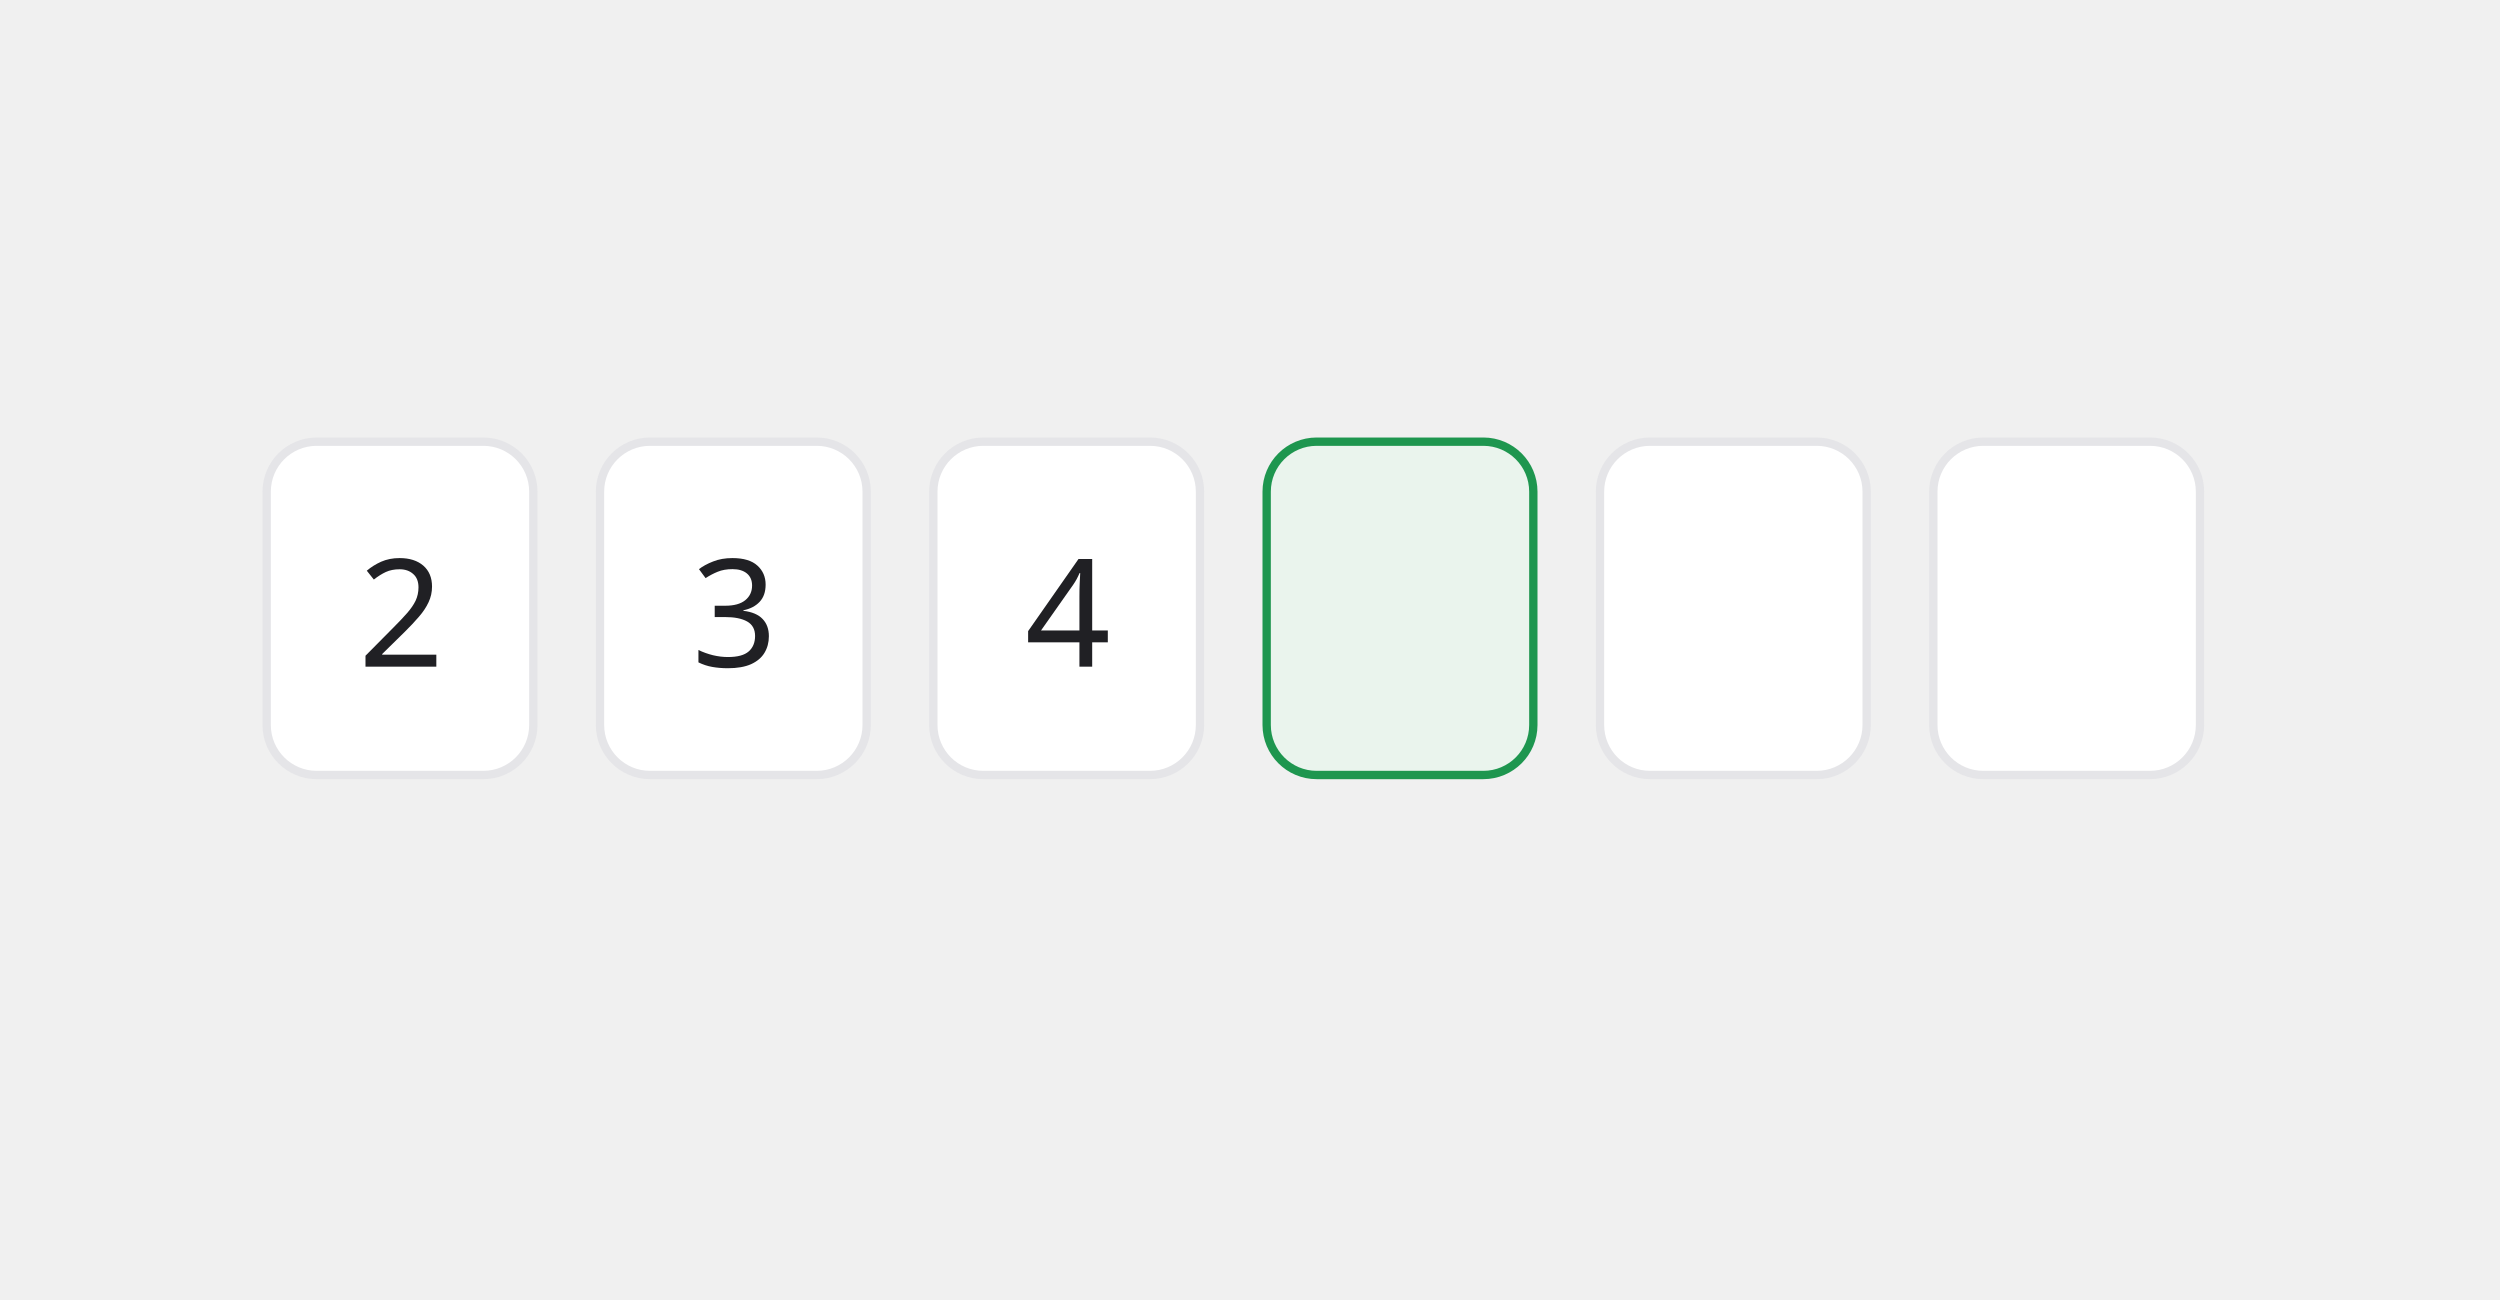
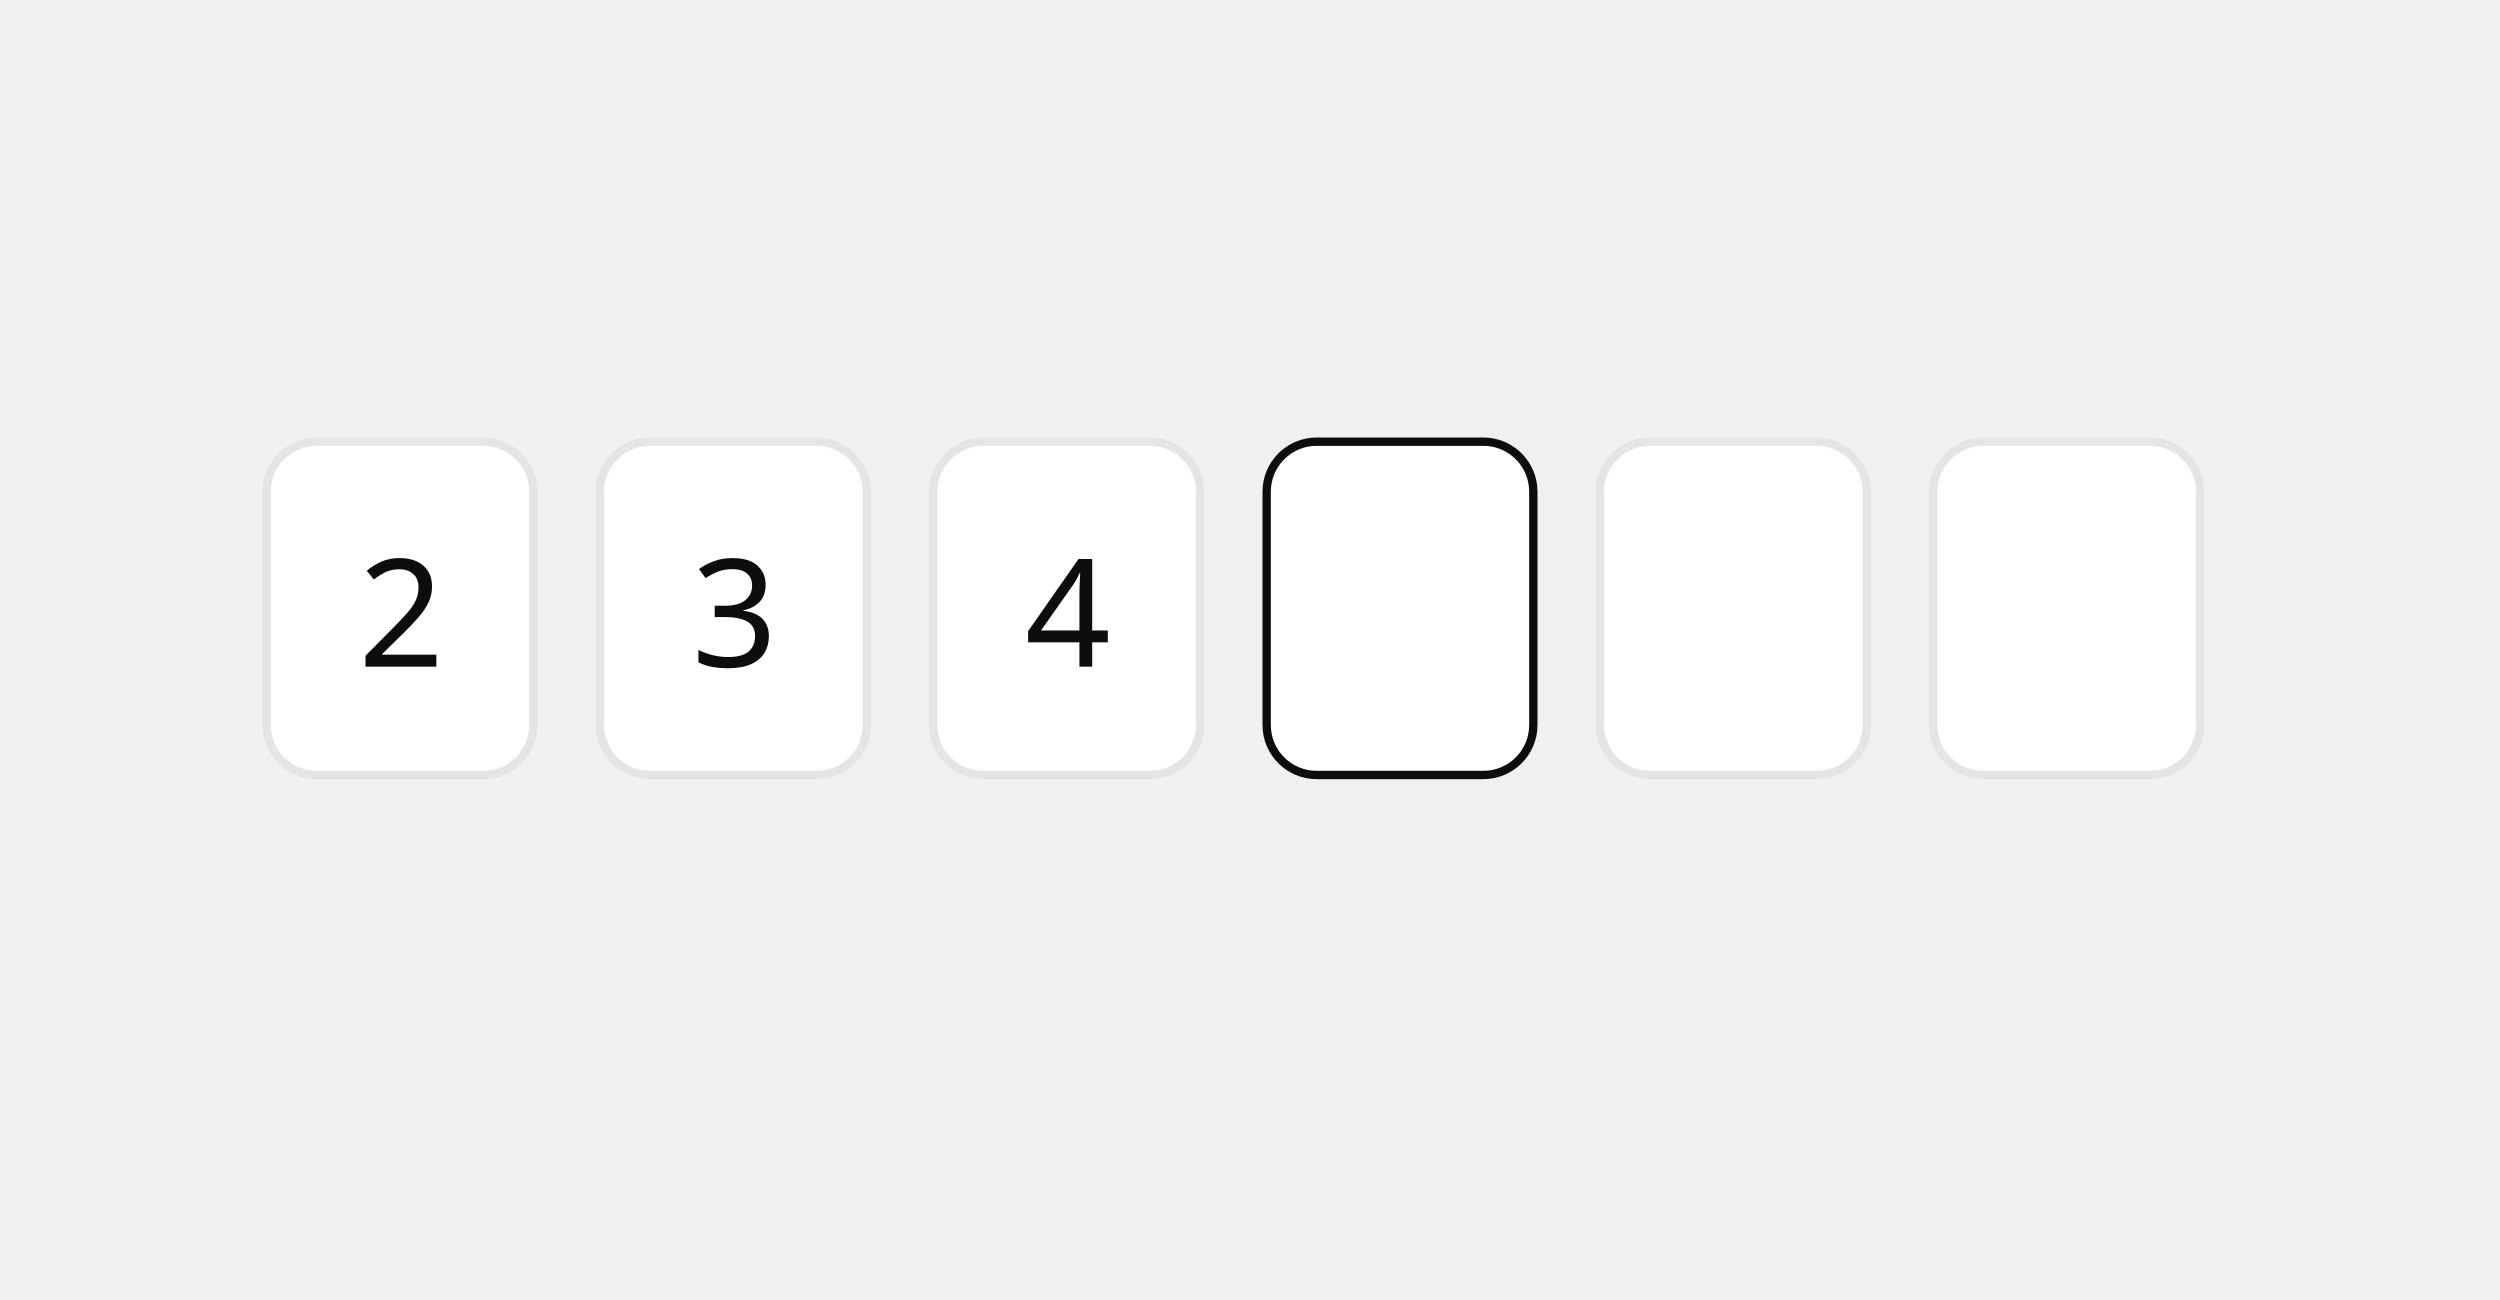
<svg xmlns="http://www.w3.org/2000/svg" viewBox="0 0 300 156" fill="none" role="img" aria-label="input-otp">
-   <rect x="32" y="53" width="32" height="40" rx="6" fill="#fff" stroke="#e5e5e8" />
-   <text x="43" y="80" font-size="18" fill="#202024" font-family="system-ui,sans-serif">2</text>
-   <rect x="72" y="53" width="32" height="40" rx="6" fill="#fff" stroke="#e5e5e8" />
-   <text x="83" y="80" font-size="18" fill="#202024" font-family="system-ui,sans-serif">3</text>
-   <rect x="112" y="53" width="32" height="40" rx="6" fill="#fff" stroke="#e5e5e8" />
-   <text x="123" y="80" font-size="18" fill="#202024" font-family="system-ui,sans-serif">4</text>
-   <rect x="152" y="53" width="32" height="40" rx="6" fill="#eaf4ed" stroke="#1e964f" />
-   <text x="163" y="80" font-size="18" fill="#202024" font-family="system-ui,sans-serif"> </text>
-   <rect x="192" y="53" width="32" height="40" rx="6" fill="#fff" stroke="#e5e5e8" />
-   <text x="203" y="80" font-size="18" fill="#202024" font-family="system-ui,sans-serif"> </text>
-   <rect x="232" y="53" width="32" height="40" rx="6" fill="#fff" stroke="#e5e5e8" />
-   <text x="243" y="80" font-size="18" fill="#202024" font-family="system-ui,sans-serif"> </text>
+   <rect x="32" y="53" width="32" height="40" rx="6" fill="#fff" stroke="#e5e5e5" />
+   <text x="43" y="80" font-size="18" fill="#0d0d0d" font-family="system-ui,sans-serif">2</text>
+   <rect x="72" y="53" width="32" height="40" rx="6" fill="#fff" stroke="#e5e5e5" />
+   <text x="83" y="80" font-size="18" fill="#0d0d0d" font-family="system-ui,sans-serif">3</text>
+   <rect x="112" y="53" width="32" height="40" rx="6" fill="#fff" stroke="#e5e5e5" />
+   <text x="123" y="80" font-size="18" fill="#0d0d0d" font-family="system-ui,sans-serif">4</text>
+   <rect x="152" y="53" width="32" height="40" rx="6" fill="#fff" stroke="#0d0d0d" />
+   <text x="163" y="80" font-size="18" fill="#0d0d0d" font-family="system-ui,sans-serif"> </text>
+   <rect x="192" y="53" width="32" height="40" rx="6" fill="#fff" stroke="#e5e5e5" />
+   <text x="203" y="80" font-size="18" fill="#0d0d0d" font-family="system-ui,sans-serif"> </text>
+   <rect x="232" y="53" width="32" height="40" rx="6" fill="#fff" stroke="#e5e5e5" />
+   <text x="243" y="80" font-size="18" fill="#0d0d0d" font-family="system-ui,sans-serif"> </text>
</svg>
